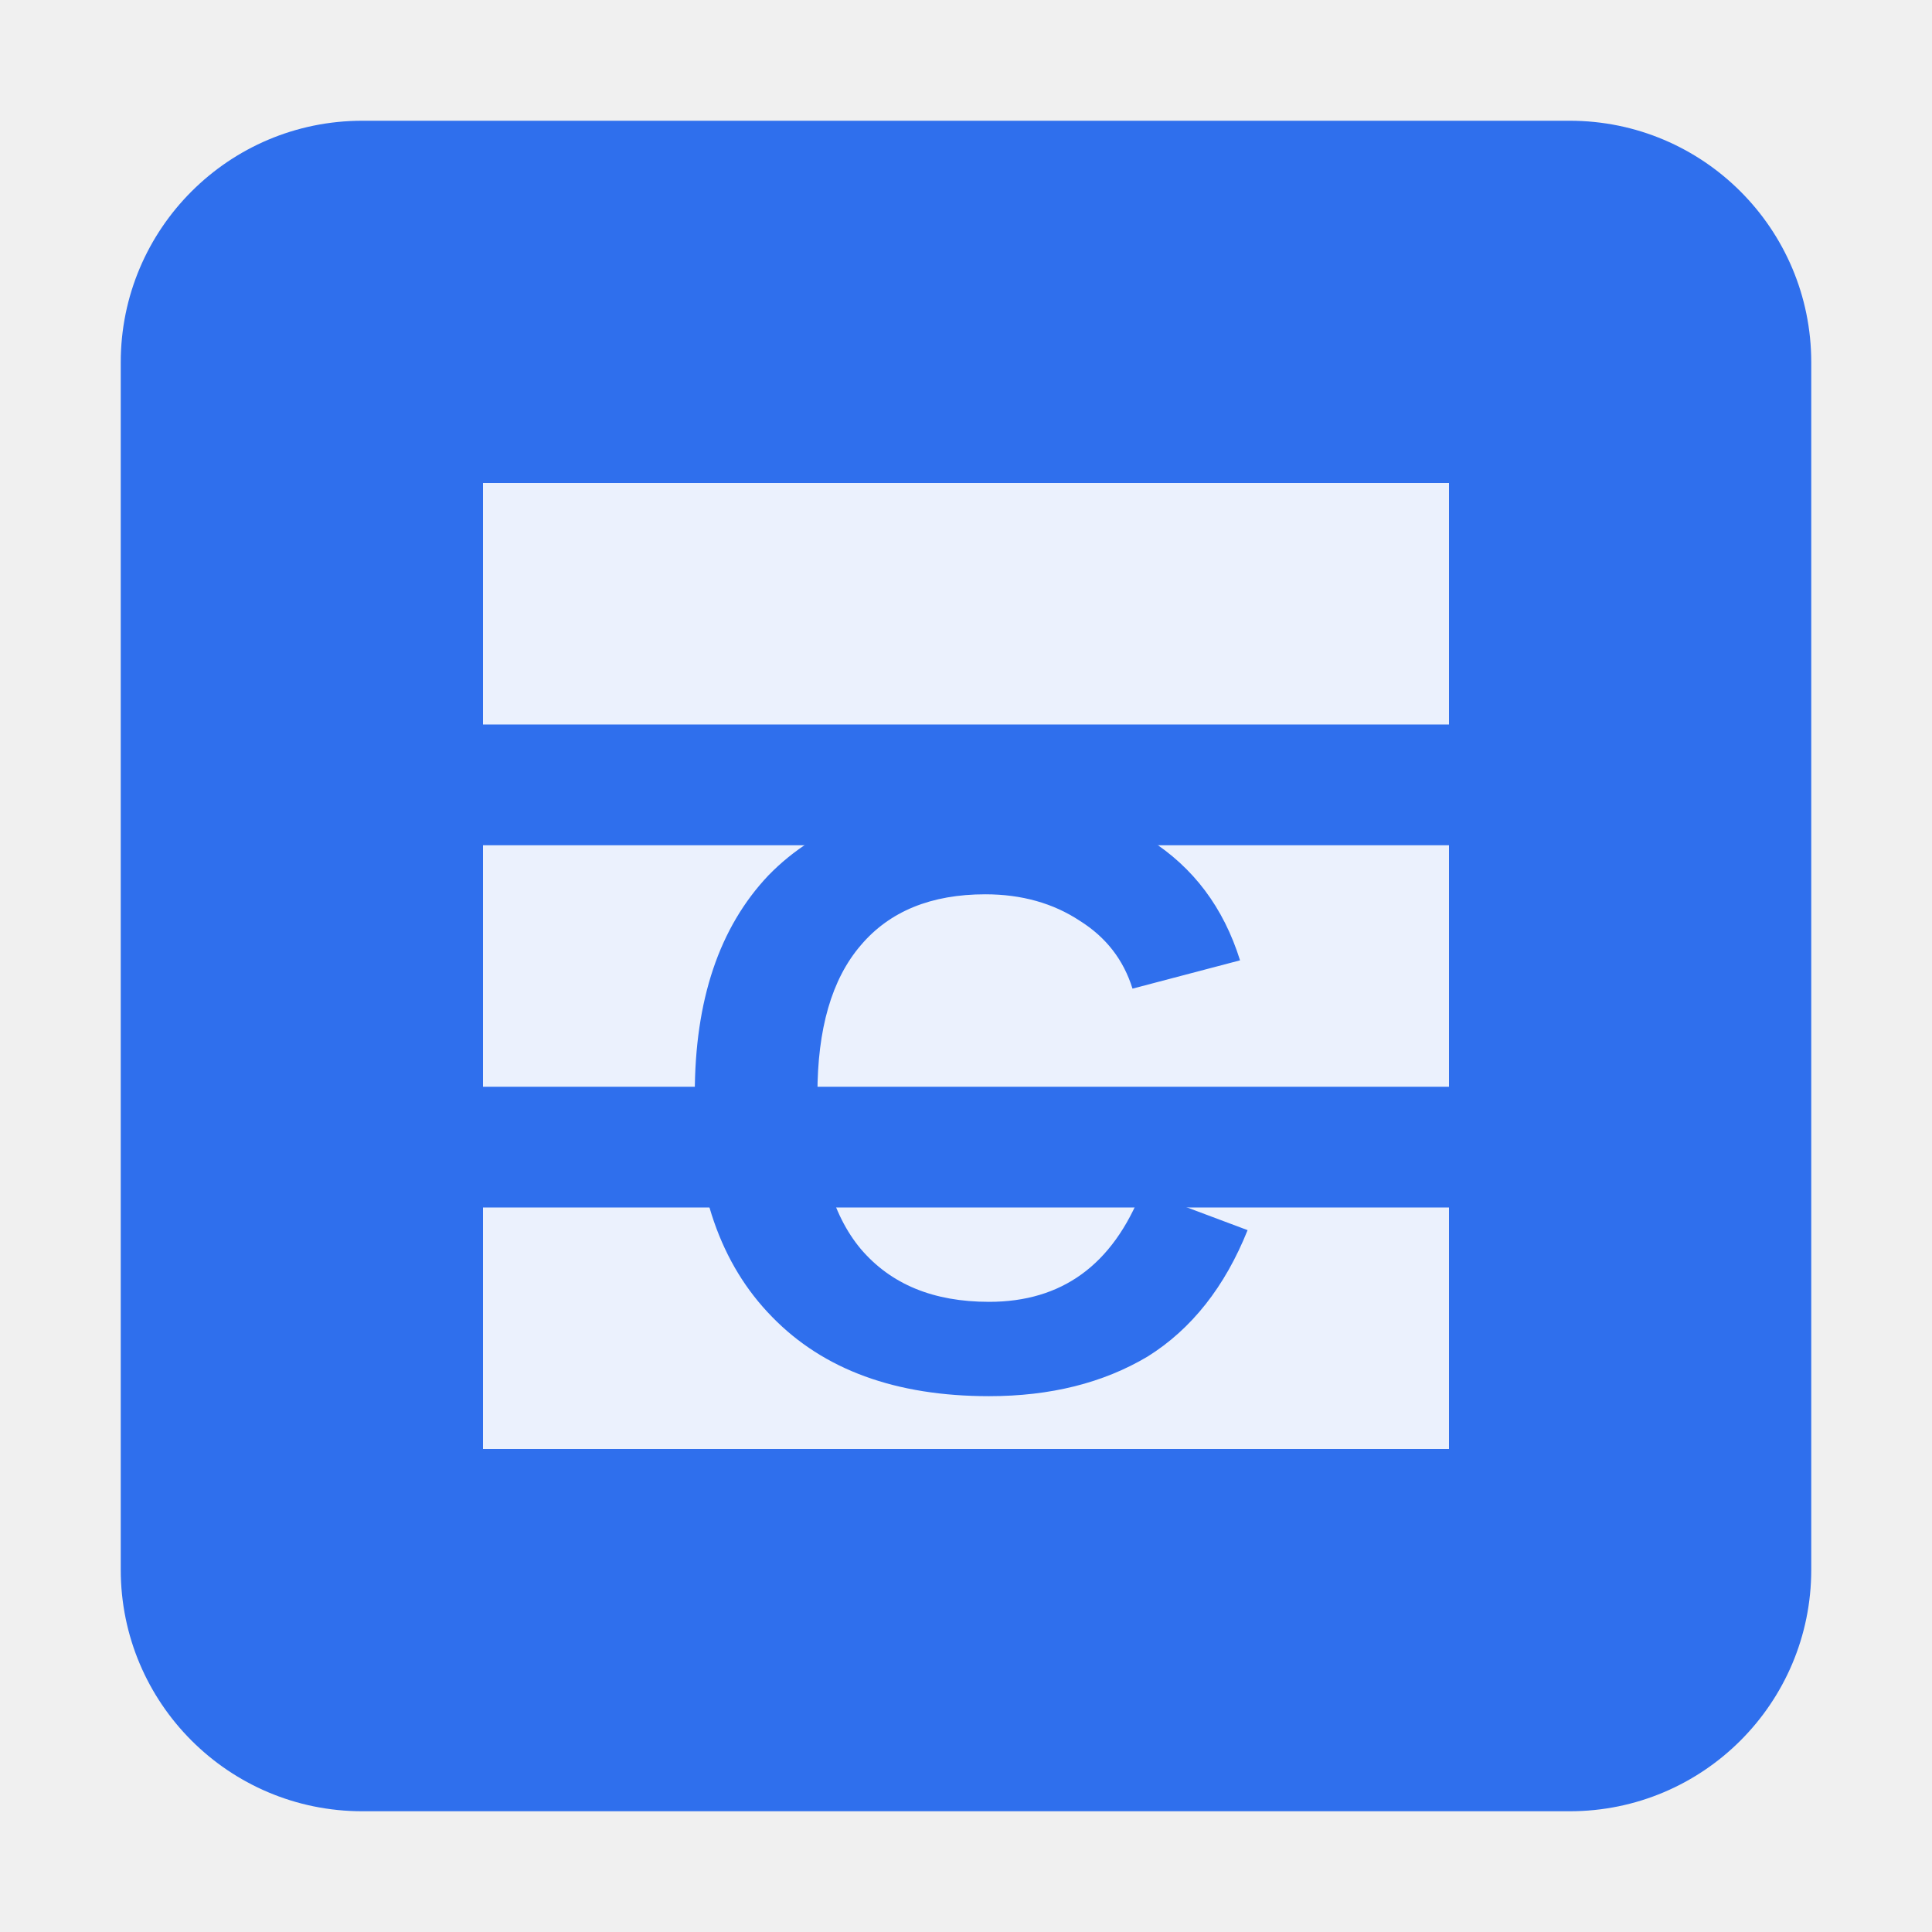
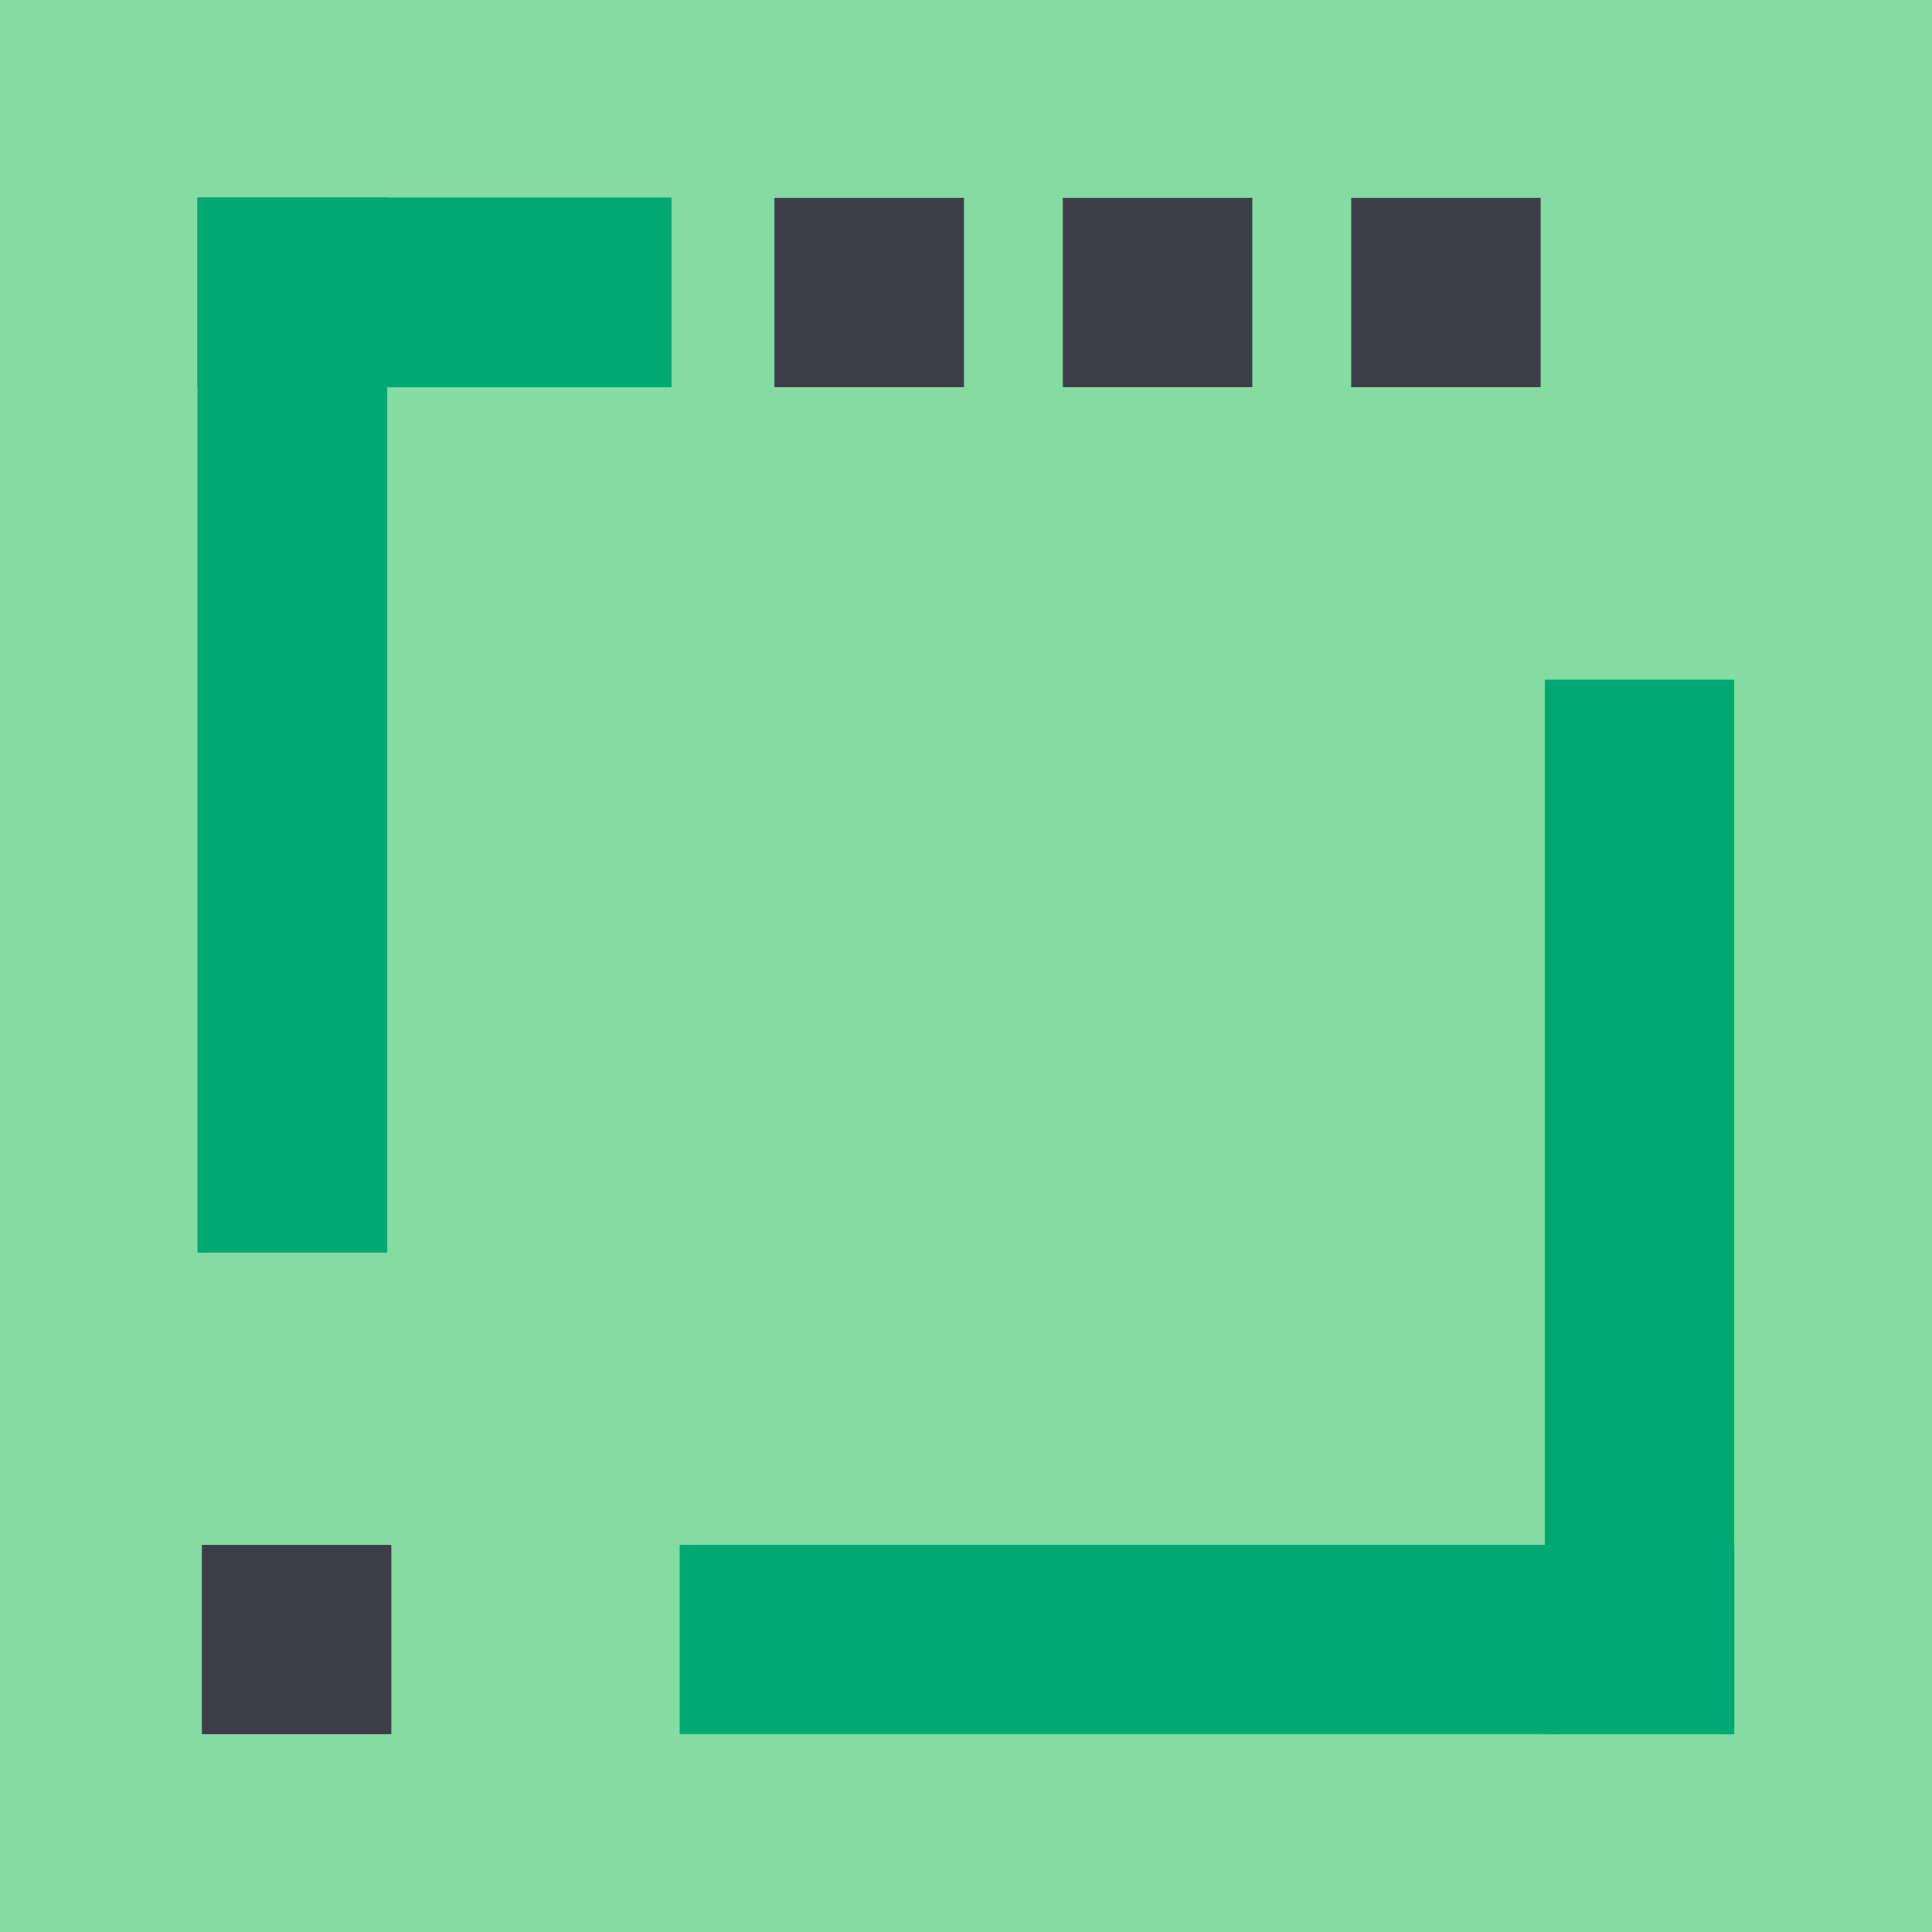
- <svg xmlns="http://www.w3.org/2000/svg" width="16" height="16" viewBox="0 0 16 16">
-   <rect x="1" y="1" width="14" height="14" rx="2" fill="#2F6FED" />
-   <path d="M4 4h8v2H4V4Zm0 3h8v2H4V7Zm0 3h8v2H4v-2Z" fill="#FFFFFF" opacity=".9" />
-   <text x="8" y="11.5" text-anchor="middle" font-family="Arial, sans-serif" font-size="7" font-weight="700" fill="#2F6FED">C</text>
+ <svg xmlns="http://www.w3.org/2000/svg" width="16" height="16" viewBox="0 0 40 40" version="1.1">
+   <g id="Product" stroke="none" stroke-width="1" fill="none" fill-rule="evenodd">
+     <g id="Product-icon">
+       <rect id="矩形" fill="#86DBA2" x="0" y="0" width="40" height="40" />
+       <g id="编组-3" transform="translate(4.093817, 4.093817)">
+         <rect id="矩形" fill="#00A971" x="0" y="0" width="9.808" height="3.923" />
+         <rect id="矩形备份" fill="#00A971" x="0" y="0" width="3.923" height="21.834" />
+         <rect id="矩形备份-3" fill="#00A971" x="0" y="0" width="9.808" height="3.923" />
+         <rect id="矩形备份-2" fill="#00A971" x="0" y="0" width="3.923" height="21.834" />
+         <rect id="矩形备份-5" fill="#00A971" x="0" y="0" width="9.808" height="3.923" />
+         <rect id="矩形备份-4" fill="#00A971" x="0" y="0" width="3.923" height="21.834" />
+         <rect id="矩形备份-7" fill="#00A971" x="0" y="0" width="9.808" height="3.923" />
+         <rect id="矩形备份-6" fill="#00A971" x="0" y="0" width="3.923" height="21.834" />
+         <g id="编组-2" transform="translate(15.94883, 15.90618) scale(-1, -1) translate(-15.94883, -15.90618) translate(0.085288, 0)">
+           <rect id="矩形备份-9" fill="#00A971" x="0" y="0" width="21.834" height="3.923" />
+           <rect id="矩形备份-10" fill="#3D3E49" x="27.804" y="0" width="3.923" height="3.923" />
+           <rect id="矩形备份-11" fill="#3D3E49" x="15.949" y="27.889" width="3.923" height="3.923" />
+           <rect id="矩形备份-12" fill="#3D3E49" x="9.979" y="27.889" width="3.923" height="3.923" />
+           <rect id="矩形备份-13" fill="#3D3E49" x="4.009" y="27.889" width="3.923" height="3.923" />
+           <rect id="矩形备份-8" fill="#00A971" x="0" y="0" width="3.923" height="21.834" />
+         </g>
+       </g>
+     </g>
+   </g>
</svg>
